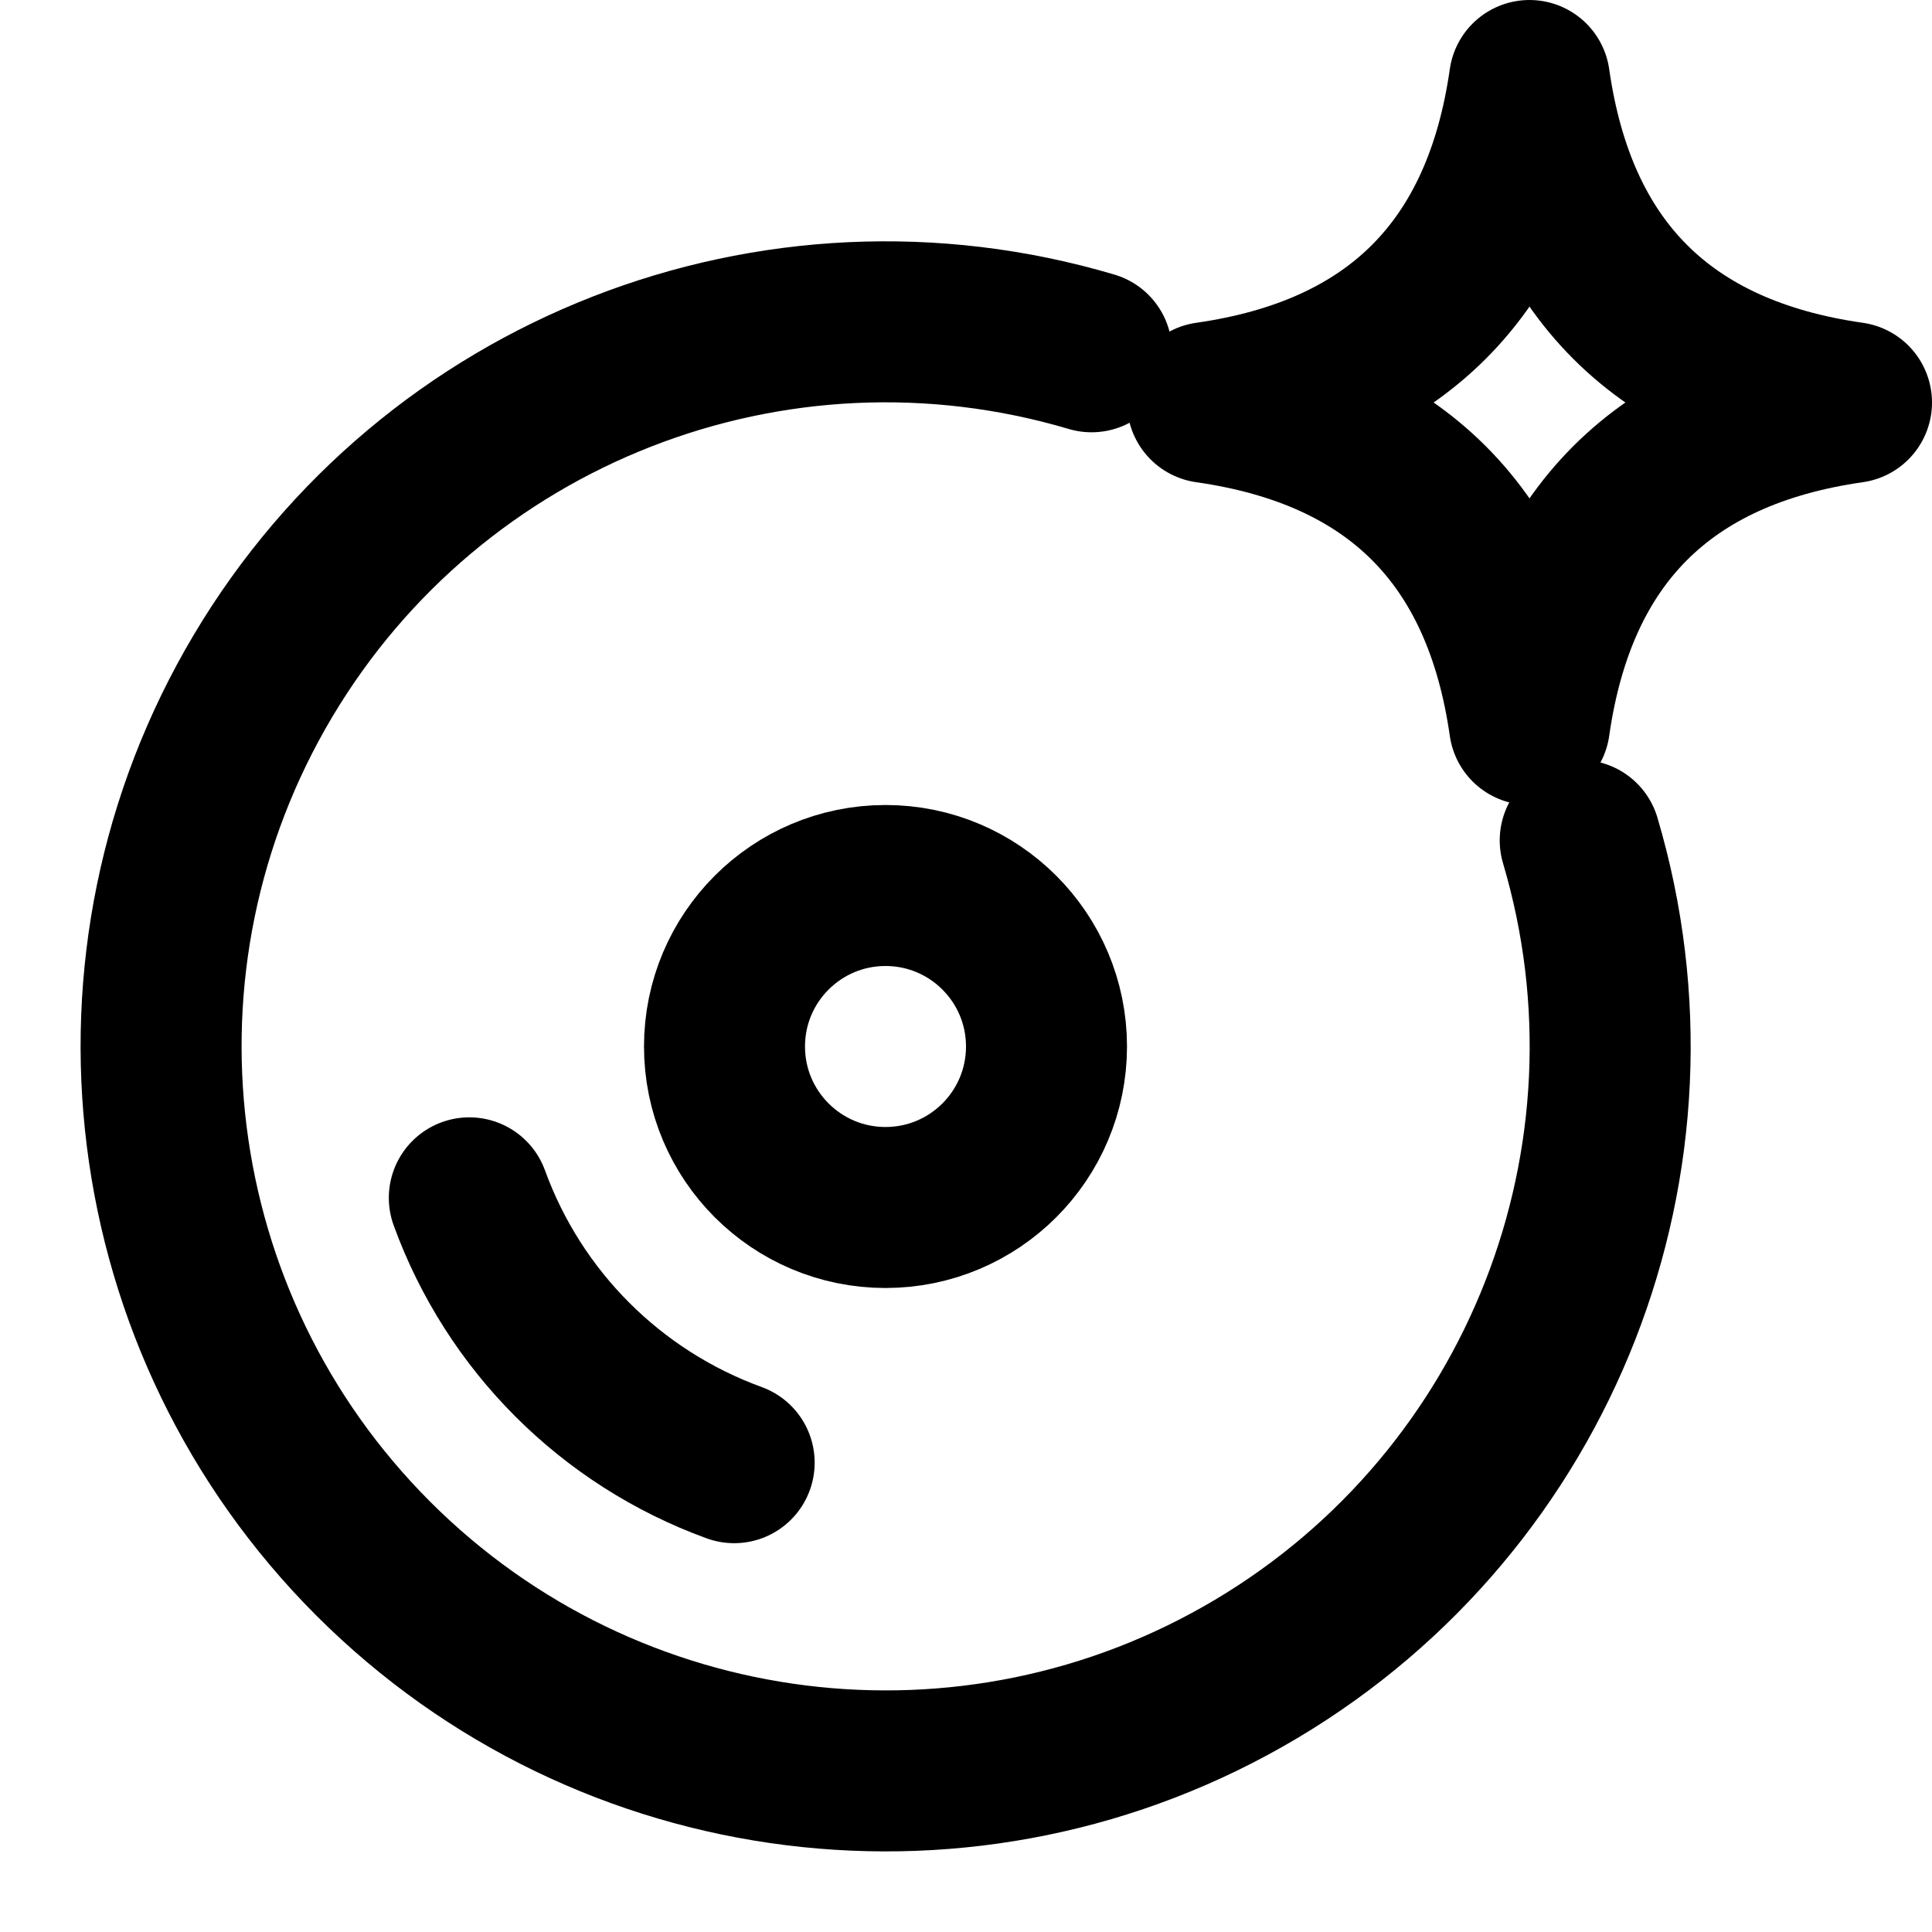
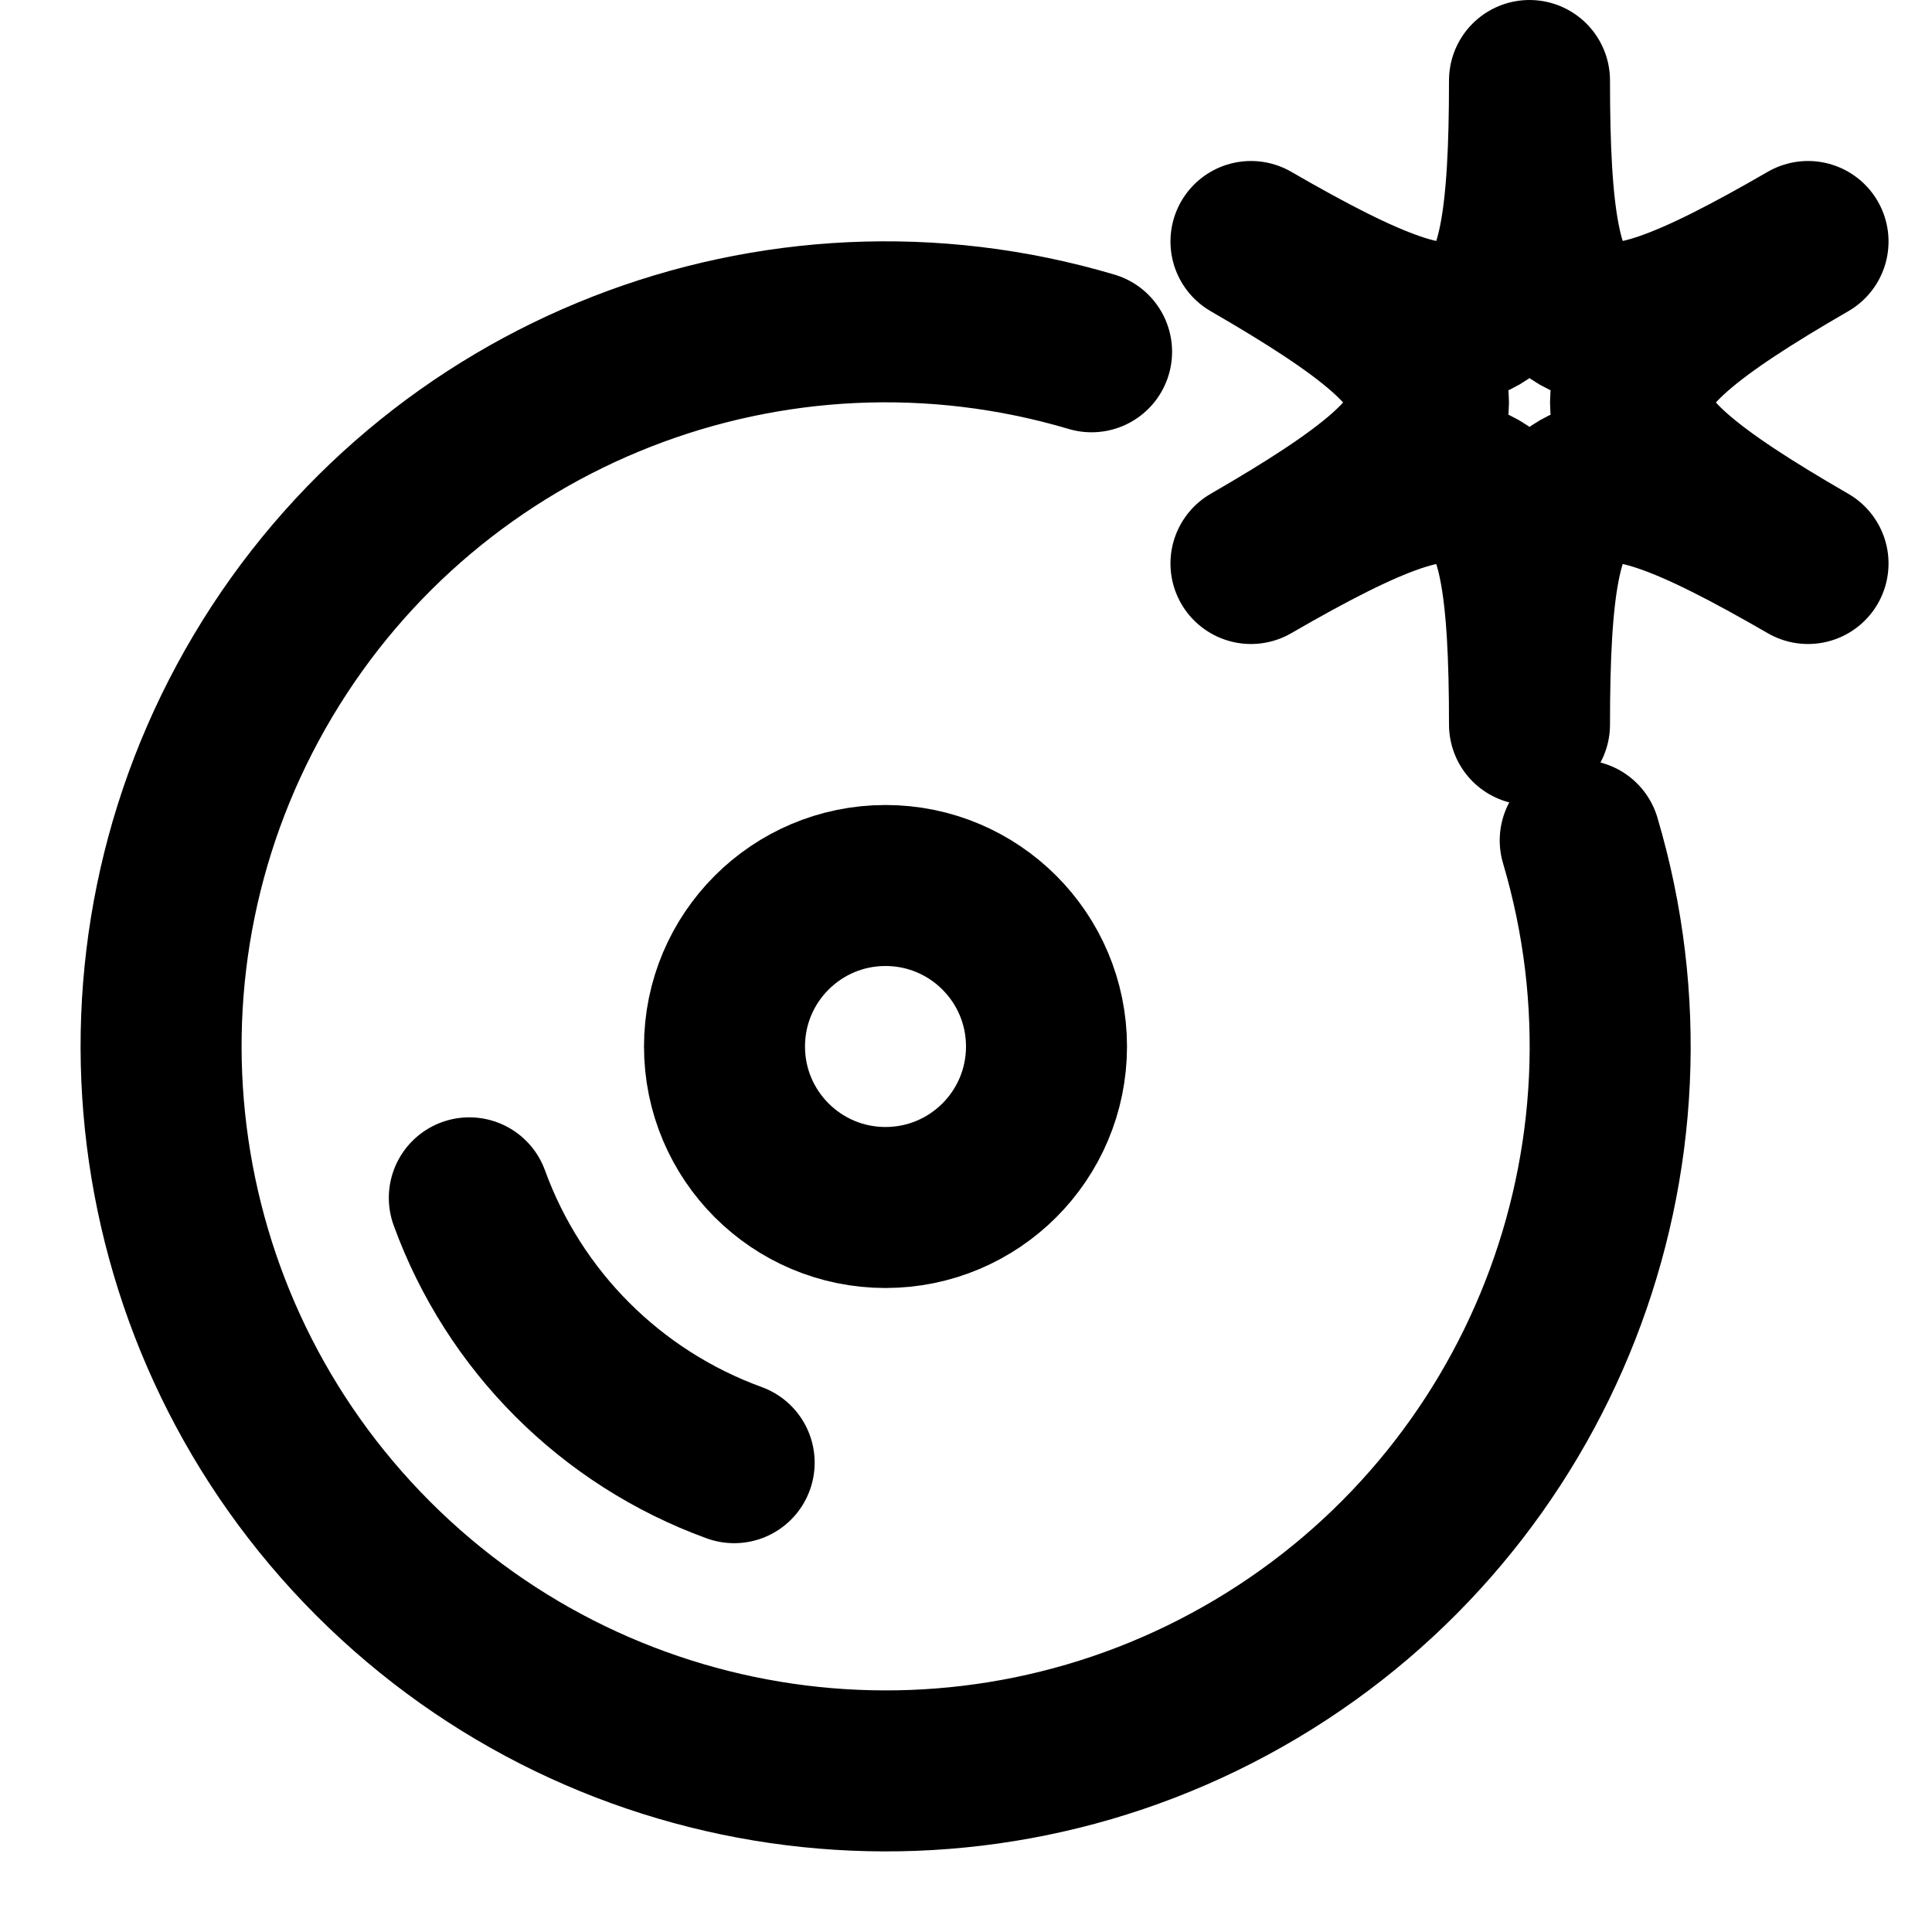
<svg xmlns="http://www.w3.org/2000/svg" width="24" height="24" viewBox="0 0 24 24" fill="none" stroke="currentColor" stroke-width="2" stroke-linecap="round" stroke-linejoin="round">
-   <path d="M19 1q.5 3.5 4 4-3.5.5-4 4-.5-3.5-4-4 3.5-.5 4-4Z" />
+   <path d="M19 1C19 4.4 19.52 4.7 22.46 3C19.52 4.7 19.52 5.3 22.46 7C19.52 5.3 19 5.6 19 9C19 5.6 18.48 5.3 15.54 7C18.48 5.3 18.48 4.7 15.54 3C18.48 4.7 19 4.4 19 1Z" />
  <path d="M19.63 10.44A9 9 0 1 1 13.56 4.37" />
  <circle cx="11" cy="13" r="2" />
  <path d="M9.12 18.17a5.5 5.5 0 0 1-3.29-3.29" />
</svg>
